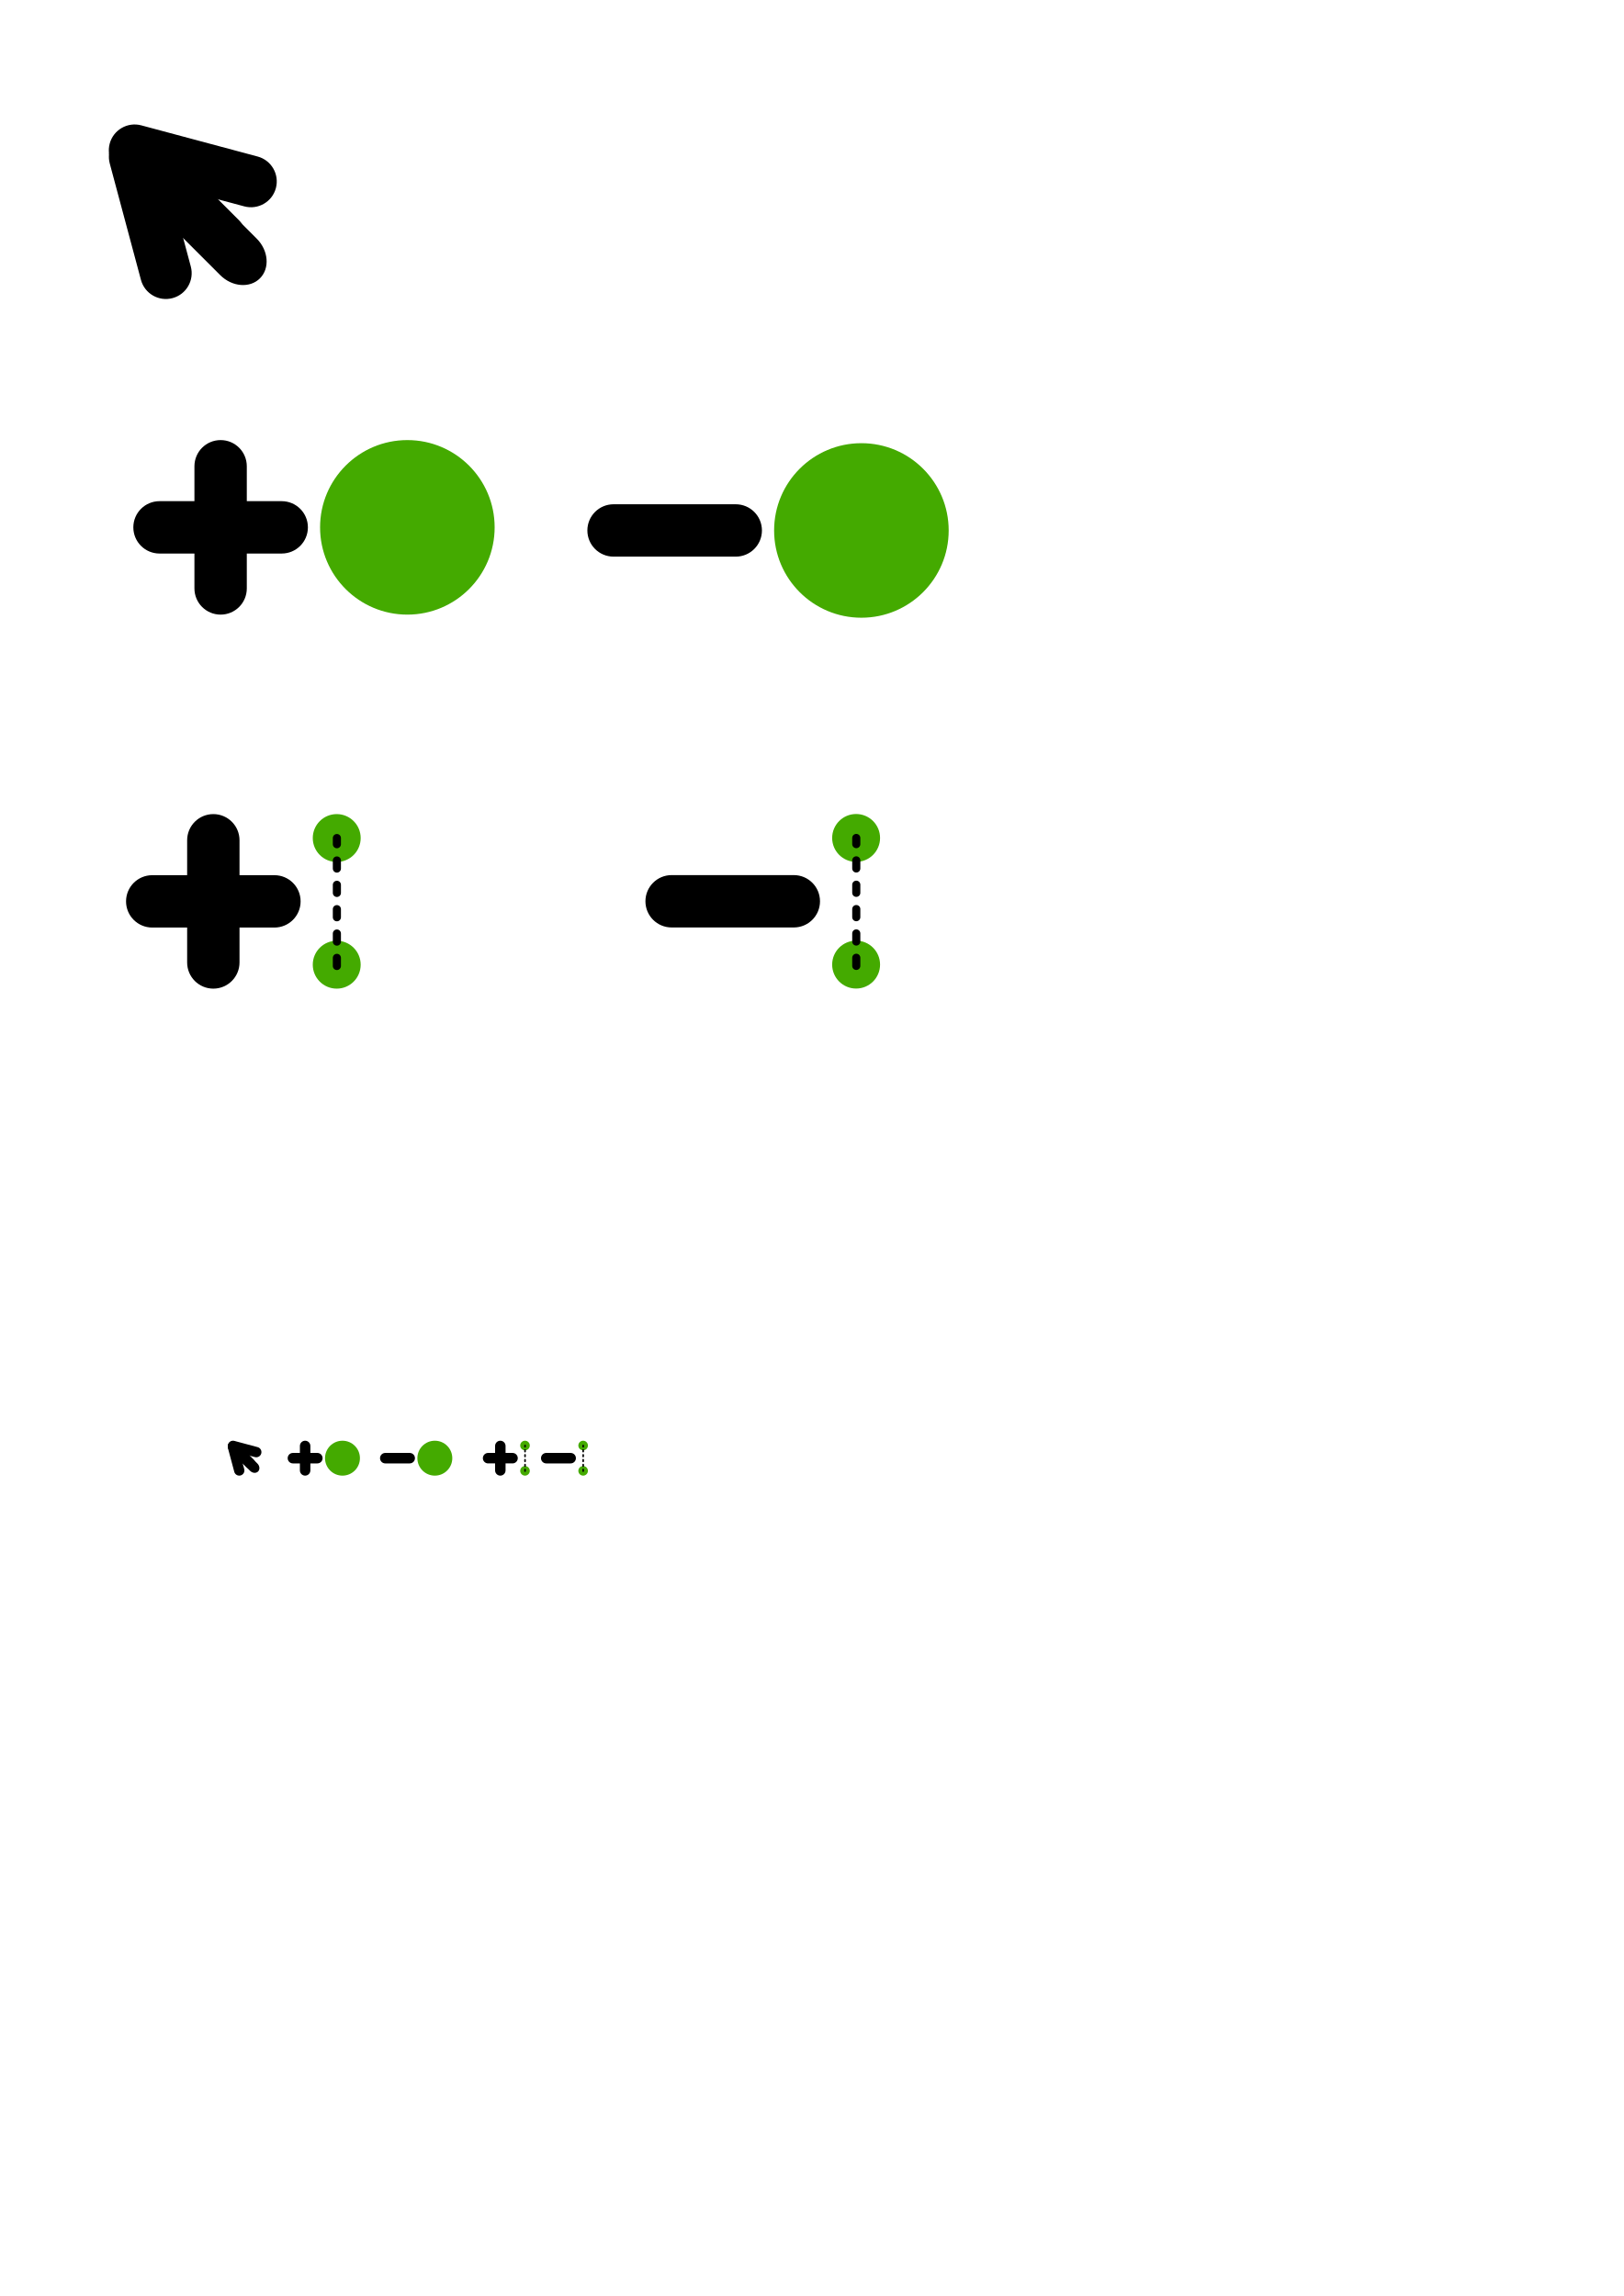
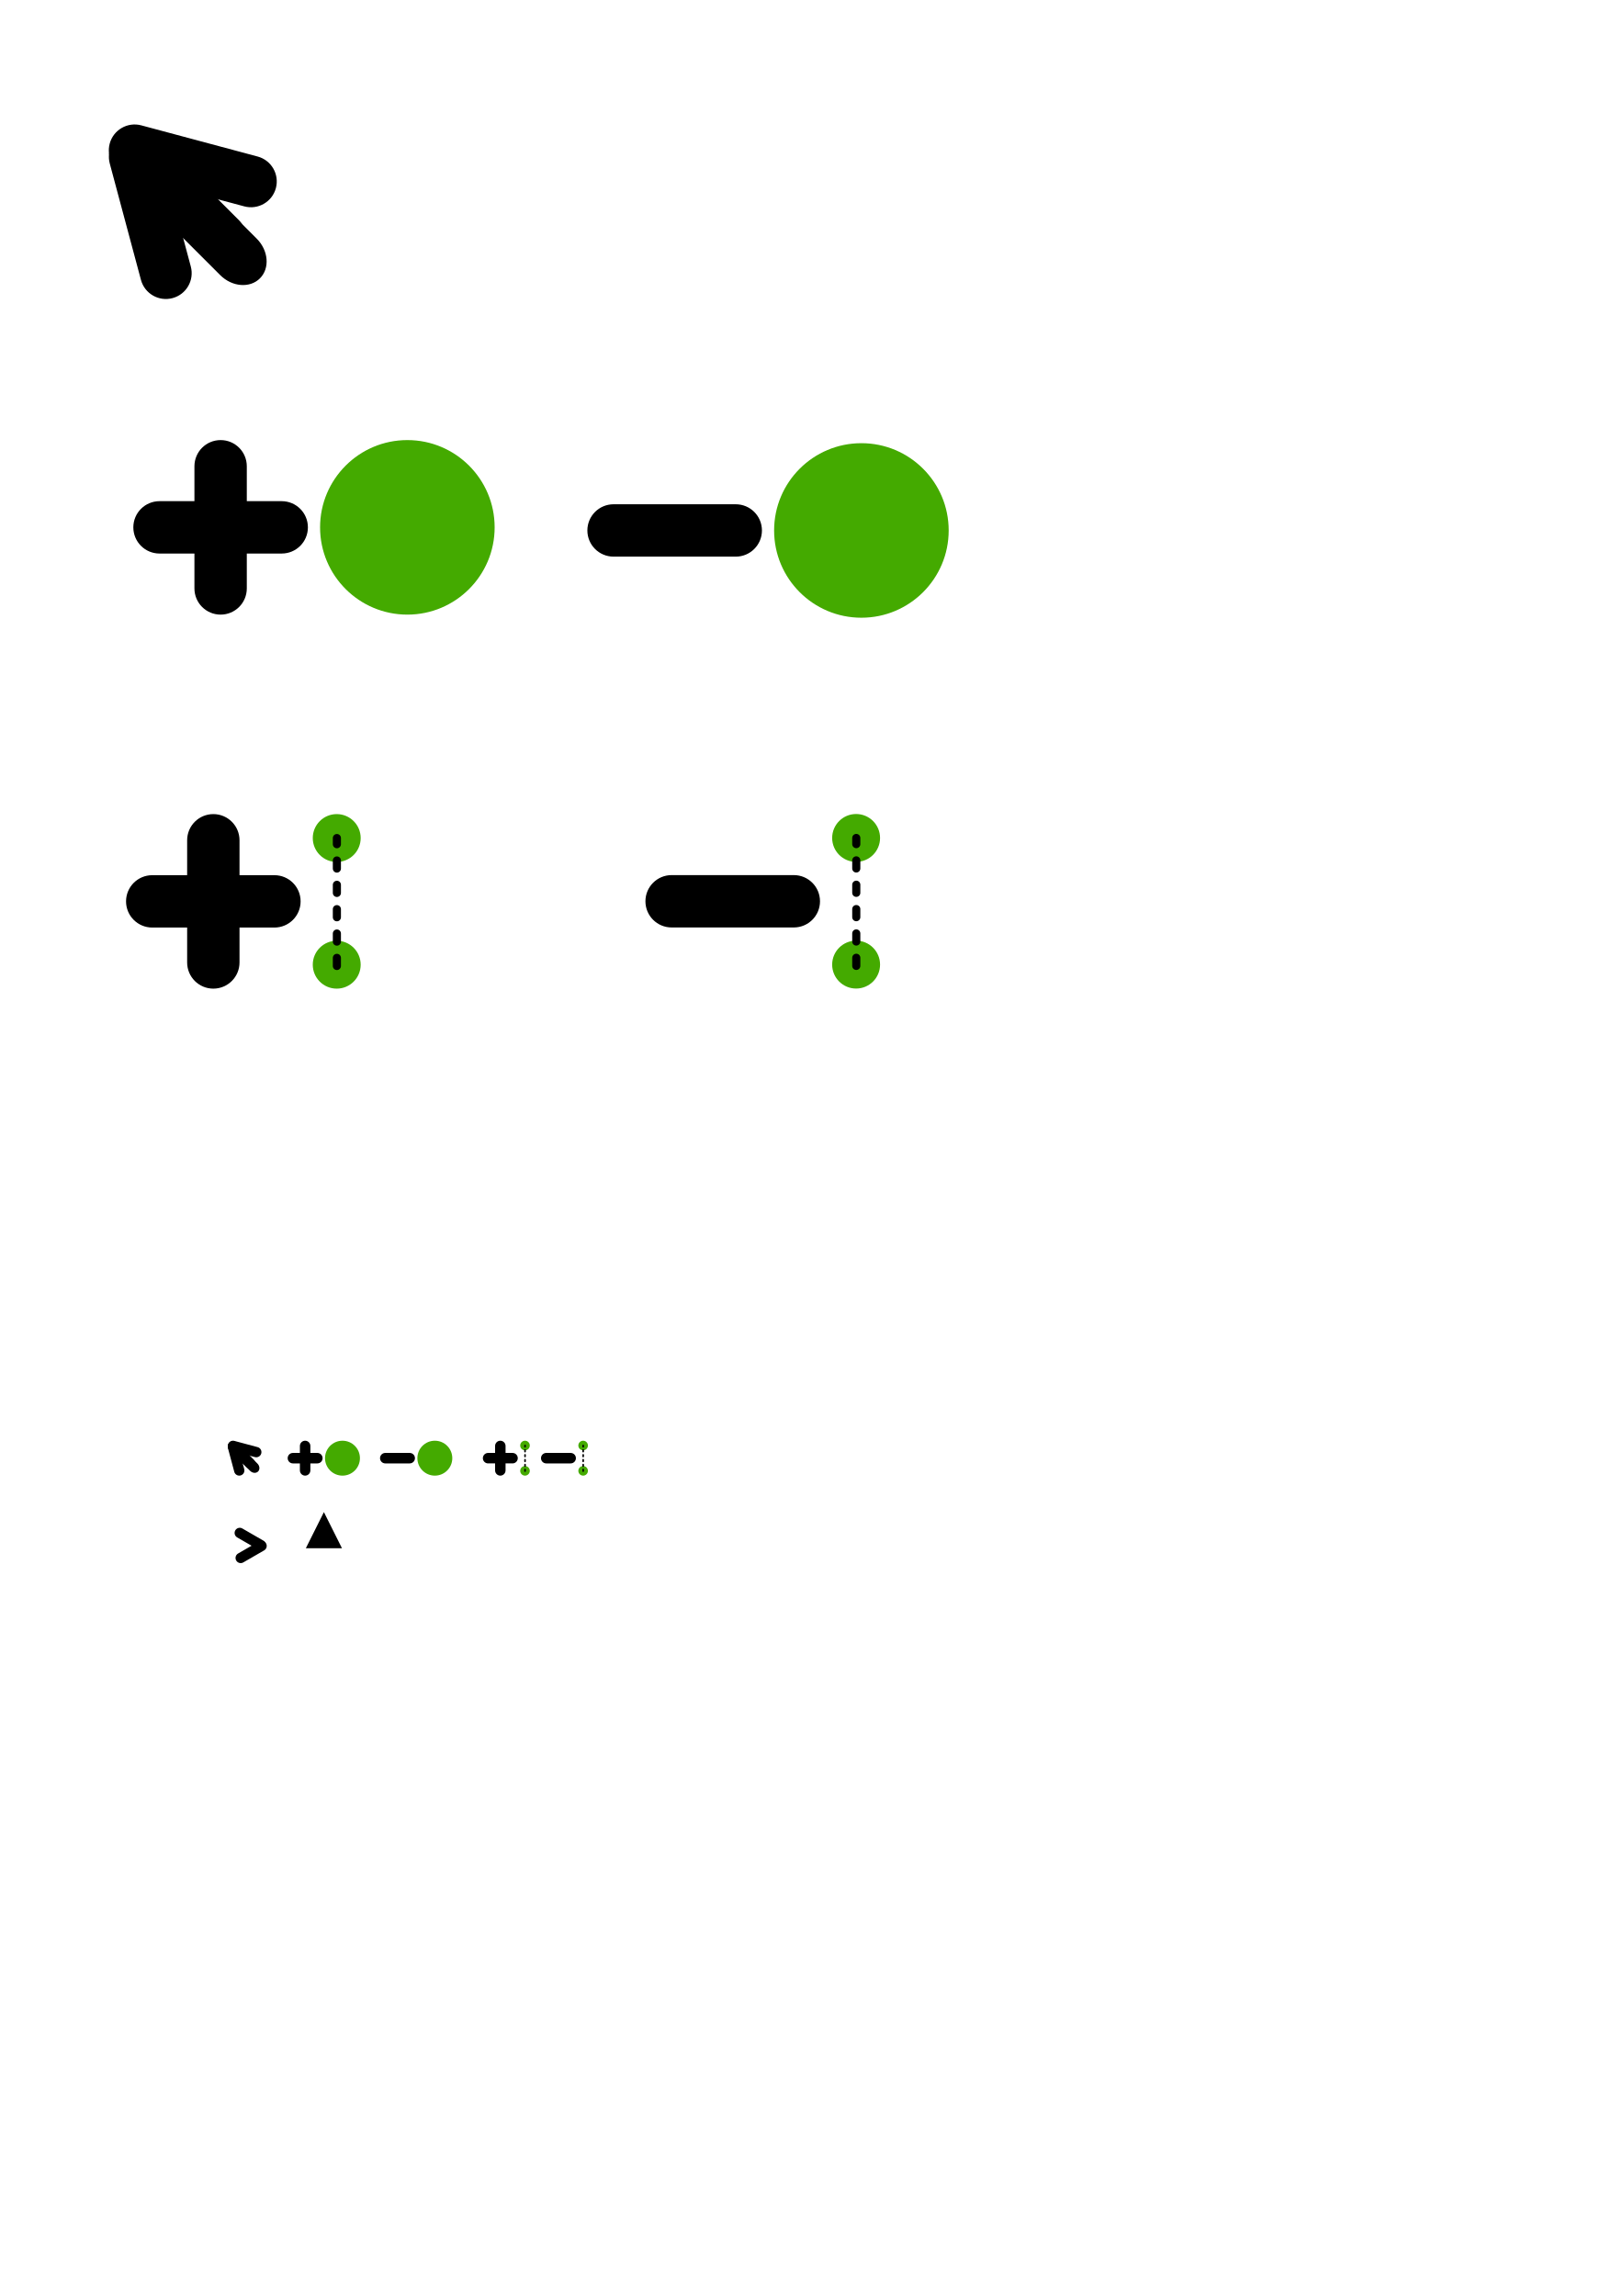
<svg xmlns="http://www.w3.org/2000/svg" width="744.094" height="1052.362" id="svg2" version="1.1">
  <defs id="defs4" />
  <g id="layer1">
    <g id="g3005" transform="translate(-67.47206,-209.5128)">
      <g transform="translate(0,0.5050518)" style="fill:#000000" id="g2991">
        <rect style="fill:#000000;fill-opacity:1;stroke:none" id="rect2985" width="24" height="80" x="156.574" y="410.717" ry="12" />
        <rect ry="12" y="-208.574" x="438.717" height="80" width="24" id="rect2987" style="fill:#000000;fill-opacity:1;stroke:none" transform="matrix(0,1,-1,0,0,0)" />
      </g>
      <path transform="matrix(1.099944,0,0,1.099944,-24.73656,-202.9836)" d="m 289.914,594.763 c 0,20.084 -16.281,36.365 -36.365,36.365 -20.084,0 -36.365,-16.281 -36.365,-36.365 0,-20.084 16.281,-36.365 36.365,-36.365 20.084,0 36.365,16.281 36.365,36.365 z" id="path2997" style="fill:#44aa00;fill-opacity:1;stroke:none" />
    </g>
    <g id="g3001" transform="translate(-59.40106,-208.0914)">
      <rect ry="12" y="-408.574" x="439.222" height="80" width="24" id="rect2989" style="fill:#000000;fill-opacity:1;stroke:none" transform="matrix(0,1,-1,0,0,0)" />
      <path style="fill:#44aa00;fill-opacity:1;stroke:none" id="path2999" d="m 289.914,594.763 c 0,20.084 -16.281,36.365 -36.365,36.365 -20.084,0 -36.365,-16.281 -36.365,-36.365 0,-20.084 16.281,-36.365 36.365,-36.365 20.084,0 36.365,16.281 36.365,36.365 z" transform="matrix(1.099944,0,0,1.099944,175.2634,-202.9836)" />
    </g>
    <g id="g3835" transform="translate(-70.8122,-244.4569)">
      <g transform="translate(-20,-6.373114)" id="g3807">
        <path transform="matrix(0,-0.3017884,0.3017884,0,65.62926,711.4613)" d="m 289.914,594.763 c 0,20.084 -16.281,36.365 -36.365,36.365 -20.084,0 -36.365,-16.281 -36.365,-36.365 0,-20.084 16.281,-36.365 36.365,-36.365 20.084,0 36.365,16.281 36.365,36.365 z" id="path3791" style="fill:#44aa00;fill-opacity:1;stroke:none" />
        <path style="fill:#44aa00;fill-opacity:1;stroke:none" id="path3785" d="m 289.914,594.763 c 0,20.084 -16.281,36.365 -36.365,36.365 -20.084,0 -36.365,-16.281 -36.365,-36.365 0,-20.084 16.281,-36.365 36.365,-36.365 20.084,0 36.365,16.281 36.365,36.365 z" transform="matrix(0,-0.3017884,0.3017884,0,65.62926,769.5119)" />
        <path style="fill:none;stroke:#000000;stroke-width:3.721;stroke-linecap:round;stroke-linejoin:round;stroke-miterlimit:4;stroke-opacity:1;stroke-dasharray:3.721, 7.442;stroke-dashoffset:0" d="m 245.196,693.583 0,-58.64" id="path3789" />
      </g>
      <g id="g3795" style="fill:#000000" transform="translate(0,206.8782)">
        <rect ry="12" y="410.717" x="156.574" height="80" width="24" id="rect3797" style="fill:#000000;fill-opacity:1;stroke:none" />
        <rect transform="matrix(0,1,-1,0,0,0)" style="fill:#000000;fill-opacity:1;stroke:none" id="rect3799" width="24" height="80" x="438.717" y="-208.574" ry="12" />
      </g>
    </g>
    <g id="g3828" transform="translate(-52.7919,-244.4975)">
      <g id="g3812" transform="translate(200,-6.373114)">
        <path style="fill:#44aa00;fill-opacity:1;stroke:none" id="path3814" d="m 289.914,594.763 c 0,20.084 -16.281,36.365 -36.365,36.365 -20.084,0 -36.365,-16.281 -36.365,-36.365 0,-20.084 16.281,-36.365 36.365,-36.365 20.084,0 36.365,16.281 36.365,36.365 z" transform="matrix(0,-0.3017884,0.3017884,0,65.62926,711.4613)" />
        <path transform="matrix(0,-0.3017884,0.3017884,0,65.62926,769.5119)" d="m 289.914,594.763 c 0,20.084 -16.281,36.365 -36.365,36.365 -20.084,0 -36.365,-16.281 -36.365,-36.365 0,-20.084 16.281,-36.365 36.365,-36.365 20.084,0 36.365,16.281 36.365,36.365 z" id="path3816" style="fill:#44aa00;fill-opacity:1;stroke:none" />
        <path id="path3818" d="m 245.196,693.583 0,-58.64" style="fill:none;stroke:#000000;stroke-width:3.721;stroke-linecap:round;stroke-linejoin:round;stroke-miterlimit:4;stroke-opacity:1;stroke-dasharray:3.721, 7.442;stroke-dashoffset:0" />
      </g>
      <rect transform="matrix(0,1,-1,0,0,0)" style="fill:#000000;fill-opacity:1;stroke:none" id="rect3824" width="24" height="80" x="645.596" y="-428.574" ry="12" />
    </g>
    <g id="g3868" transform="matrix(0.9855011,0,0,0.9855011,-66.97143,-224.9884)">
      <rect transform="matrix(0.9659258,-0.258819,0.258819,0.9659258,0,0)" style="fill:#000000;fill-opacity:1;stroke:none" id="rect3848" width="24" height="80" x="36.173" y="312.801" ry="12" />
      <rect ry="12" y="191.292" x="-266.24" height="80" width="24" id="rect3862" style="fill:#000000;fill-opacity:1;stroke:none" transform="matrix(0.258819,-0.9659258,0.9659258,0.258819,0,0)" />
      <rect transform="matrix(0.7071068,-0.7071068,0.7071068,0.7071068,0,0)" style="fill:#000000;fill-opacity:1;stroke:none" id="rect3864" width="24" height="80" x="-131.241" y="292.295" ry="12" />
      <rect transform="matrix(0.7071068,-0.7071068,0.7071068,0.7071068,0,0)" ry="14.143" y="292.208" x="-131.45" height="94.286" width="24" id="rect3866" style="fill:#000000;fill-opacity:1;stroke:none" />
    </g>
    <g transform="matrix(0.2,0,0,0.2,106.1178,578.1024)" id="g3893">
      <g id="g3895" style="fill:#000000" transform="translate(0,0.5050518)">
        <rect ry="12" y="410.717" x="156.574" height="80" width="24" id="rect3897" style="fill:#000000;fill-opacity:1;stroke:none" />
        <rect transform="matrix(0,1,-1,0,0,0)" style="fill:#000000;fill-opacity:1;stroke:none" id="rect3899" width="24" height="80" x="438.717" y="-208.574" ry="12" />
      </g>
      <path style="fill:#44aa00;fill-opacity:1;stroke:none" id="path3901" d="m 289.914,594.763 c 0,20.084 -16.281,36.365 -36.365,36.365 -20.084,0 -36.365,-16.281 -36.365,-36.365 0,-20.084 16.281,-36.365 36.365,-36.365 20.084,0 36.365,16.281 36.365,36.365 z" transform="matrix(1.099944,0,0,1.099944,-24.73656,-202.9836)" />
    </g>
    <g transform="matrix(0.2,0,0,0.2,108.4426,578.1024)" id="g3903">
      <rect transform="matrix(0,1,-1,0,0,0)" style="fill:#000000;fill-opacity:1;stroke:none" id="rect3905" width="24" height="80" x="439.222" y="-408.574" ry="12" />
      <path transform="matrix(1.099944,0,0,1.099944,175.2634,-202.9836)" d="m 289.914,594.763 c 0,20.084 -16.281,36.365 -36.365,36.365 -20.084,0 -36.365,-16.281 -36.365,-36.365 0,-20.084 16.281,-36.365 36.365,-36.365 20.084,0 36.365,16.281 36.365,36.365 z" id="path3907" style="fill:#44aa00;fill-opacity:1;stroke:none" />
    </g>
    <g transform="matrix(0.2,0,0,0.2,195.5696,536.8277)" id="g3909">
      <g id="g3911" transform="translate(-20,-6.373114)">
        <path style="fill:#44aa00;fill-opacity:1;stroke:none" id="path3913" d="m 289.914,594.763 c 0,20.084 -16.281,36.365 -36.365,36.365 -20.084,0 -36.365,-16.281 -36.365,-36.365 0,-20.084 16.281,-36.365 36.365,-36.365 20.084,0 36.365,16.281 36.365,36.365 z" transform="matrix(0,-0.3017884,0.3017884,0,65.62926,711.4613)" />
        <path transform="matrix(0,-0.3017884,0.3017884,0,65.62926,769.5119)" d="m 289.914,594.763 c 0,20.084 -16.281,36.365 -36.365,36.365 -20.084,0 -36.365,-16.281 -36.365,-36.365 0,-20.084 16.281,-36.365 36.365,-36.365 20.084,0 36.365,16.281 36.365,36.365 z" id="path3915" style="fill:#44aa00;fill-opacity:1;stroke:none" />
        <path id="path3917" d="m 245.196,693.583 0,-58.64" style="fill:none;stroke:#000000;stroke-width:3.721;stroke-linecap:round;stroke-linejoin:round;stroke-miterlimit:4;stroke-opacity:1;stroke-dasharray:3.721, 7.442;stroke-dashoffset:0" />
      </g>
      <g transform="translate(0,206.8782)" style="fill:#000000" id="g3919">
        <rect style="fill:#000000;fill-opacity:1;stroke:none" id="rect3921" width="24" height="80" x="156.574" y="410.717" ry="12" />
        <rect ry="12" y="-208.574" x="438.717" height="80" width="24" id="rect3923" style="fill:#000000;fill-opacity:1;stroke:none" transform="matrix(0,1,-1,0,0,0)" />
      </g>
    </g>
    <g transform="matrix(0.2,0,0,0.2,178.2091,536.8277)" id="g3925">
      <g transform="translate(200,-6.373114)" id="g3927">
        <path transform="matrix(0,-0.3017884,0.3017884,0,65.62926,711.4613)" d="m 289.914,594.763 c 0,20.084 -16.281,36.365 -36.365,36.365 -20.084,0 -36.365,-16.281 -36.365,-36.365 0,-20.084 16.281,-36.365 36.365,-36.365 20.084,0 36.365,16.281 36.365,36.365 z" id="path3929" style="fill:#44aa00;fill-opacity:1;stroke:none" />
        <path style="fill:#44aa00;fill-opacity:1;stroke:none" id="path3931" d="m 289.914,594.763 c 0,20.084 -16.281,36.365 -36.365,36.365 -20.084,0 -36.365,-16.281 -36.365,-36.365 0,-20.084 16.281,-36.365 36.365,-36.365 20.084,0 36.365,16.281 36.365,36.365 z" transform="matrix(0,-0.3017884,0.3017884,0,65.62926,769.5119)" />
        <path style="fill:none;stroke:#000000;stroke-width:3.721;stroke-linecap:round;stroke-linejoin:round;stroke-miterlimit:4;stroke-opacity:1;stroke-dasharray:3.721, 7.442;stroke-dashoffset:0" d="m 245.196,693.583 0,-58.64" id="path3933" />
      </g>
      <rect ry="12" y="-428.574" x="645.596" height="80" width="24" id="rect3935" style="fill:#000000;fill-opacity:1;stroke:none" transform="matrix(0,1,-1,0,0,0)" />
    </g>
    <g transform="matrix(0.1971002,0,0,0.1971002,81.04718,603.9393)" id="g3937">
      <rect ry="12" y="312.801" x="36.173" height="80" width="24" id="rect3939" style="fill:#000000;fill-opacity:1;stroke:none" transform="matrix(0.9659258,-0.258819,0.258819,0.9659258,0,0)" />
      <rect transform="matrix(0.258819,-0.9659258,0.9659258,0.258819,0,0)" style="fill:#000000;fill-opacity:1;stroke:none" id="rect3941" width="24" height="80" x="-266.24" y="191.292" ry="12" />
      <rect ry="12" y="292.295" x="-131.241" height="80" width="24" id="rect3943" style="fill:#000000;fill-opacity:1;stroke:none" transform="matrix(0.7071068,-0.7071068,0.7071068,0.7071068,0,0)" />
      <rect style="fill:#000000;fill-opacity:1;stroke:none" id="rect3945" width="24" height="94.286" x="-131.45" y="292.208" ry="14.143" transform="matrix(0.7071068,-0.7071068,0.7071068,0.7071068,0,0)" />
    </g>
+     <rect ry="2.365" y="-459.865" x="551.184" height="15.768" width="4.73" id="rect3038" style="fill:#000000;fill-opacity:1;stroke:none" transform="matrix(-0.5,0.8660254,-0.8660254,-0.5,0,0)" />
+     <rect transform="matrix(0.5,0.8660254,-0.8660254,0.5,0,0)" style="fill:#000000;fill-opacity:1;stroke:none" id="rect3040" width="4.73" height="15.768" x="671.199" y="248.109" ry="2.365" />
+     <path style="fill:#000000;fill-rule:evenodd;stroke:#000000;stroke-width:1px;stroke-linecap:butt;stroke-linejoin:miter;stroke-opacity:1" id="path3050" d="m 158.707,709.099 -8.885,0 -8.885,0 4.443,-7.695 4.443,-7.695 4.443,7.695 z" transform="matrix(0.8490363,0,0,0.9803827,21.23243,13.95445)" />
  </g>
</svg>
